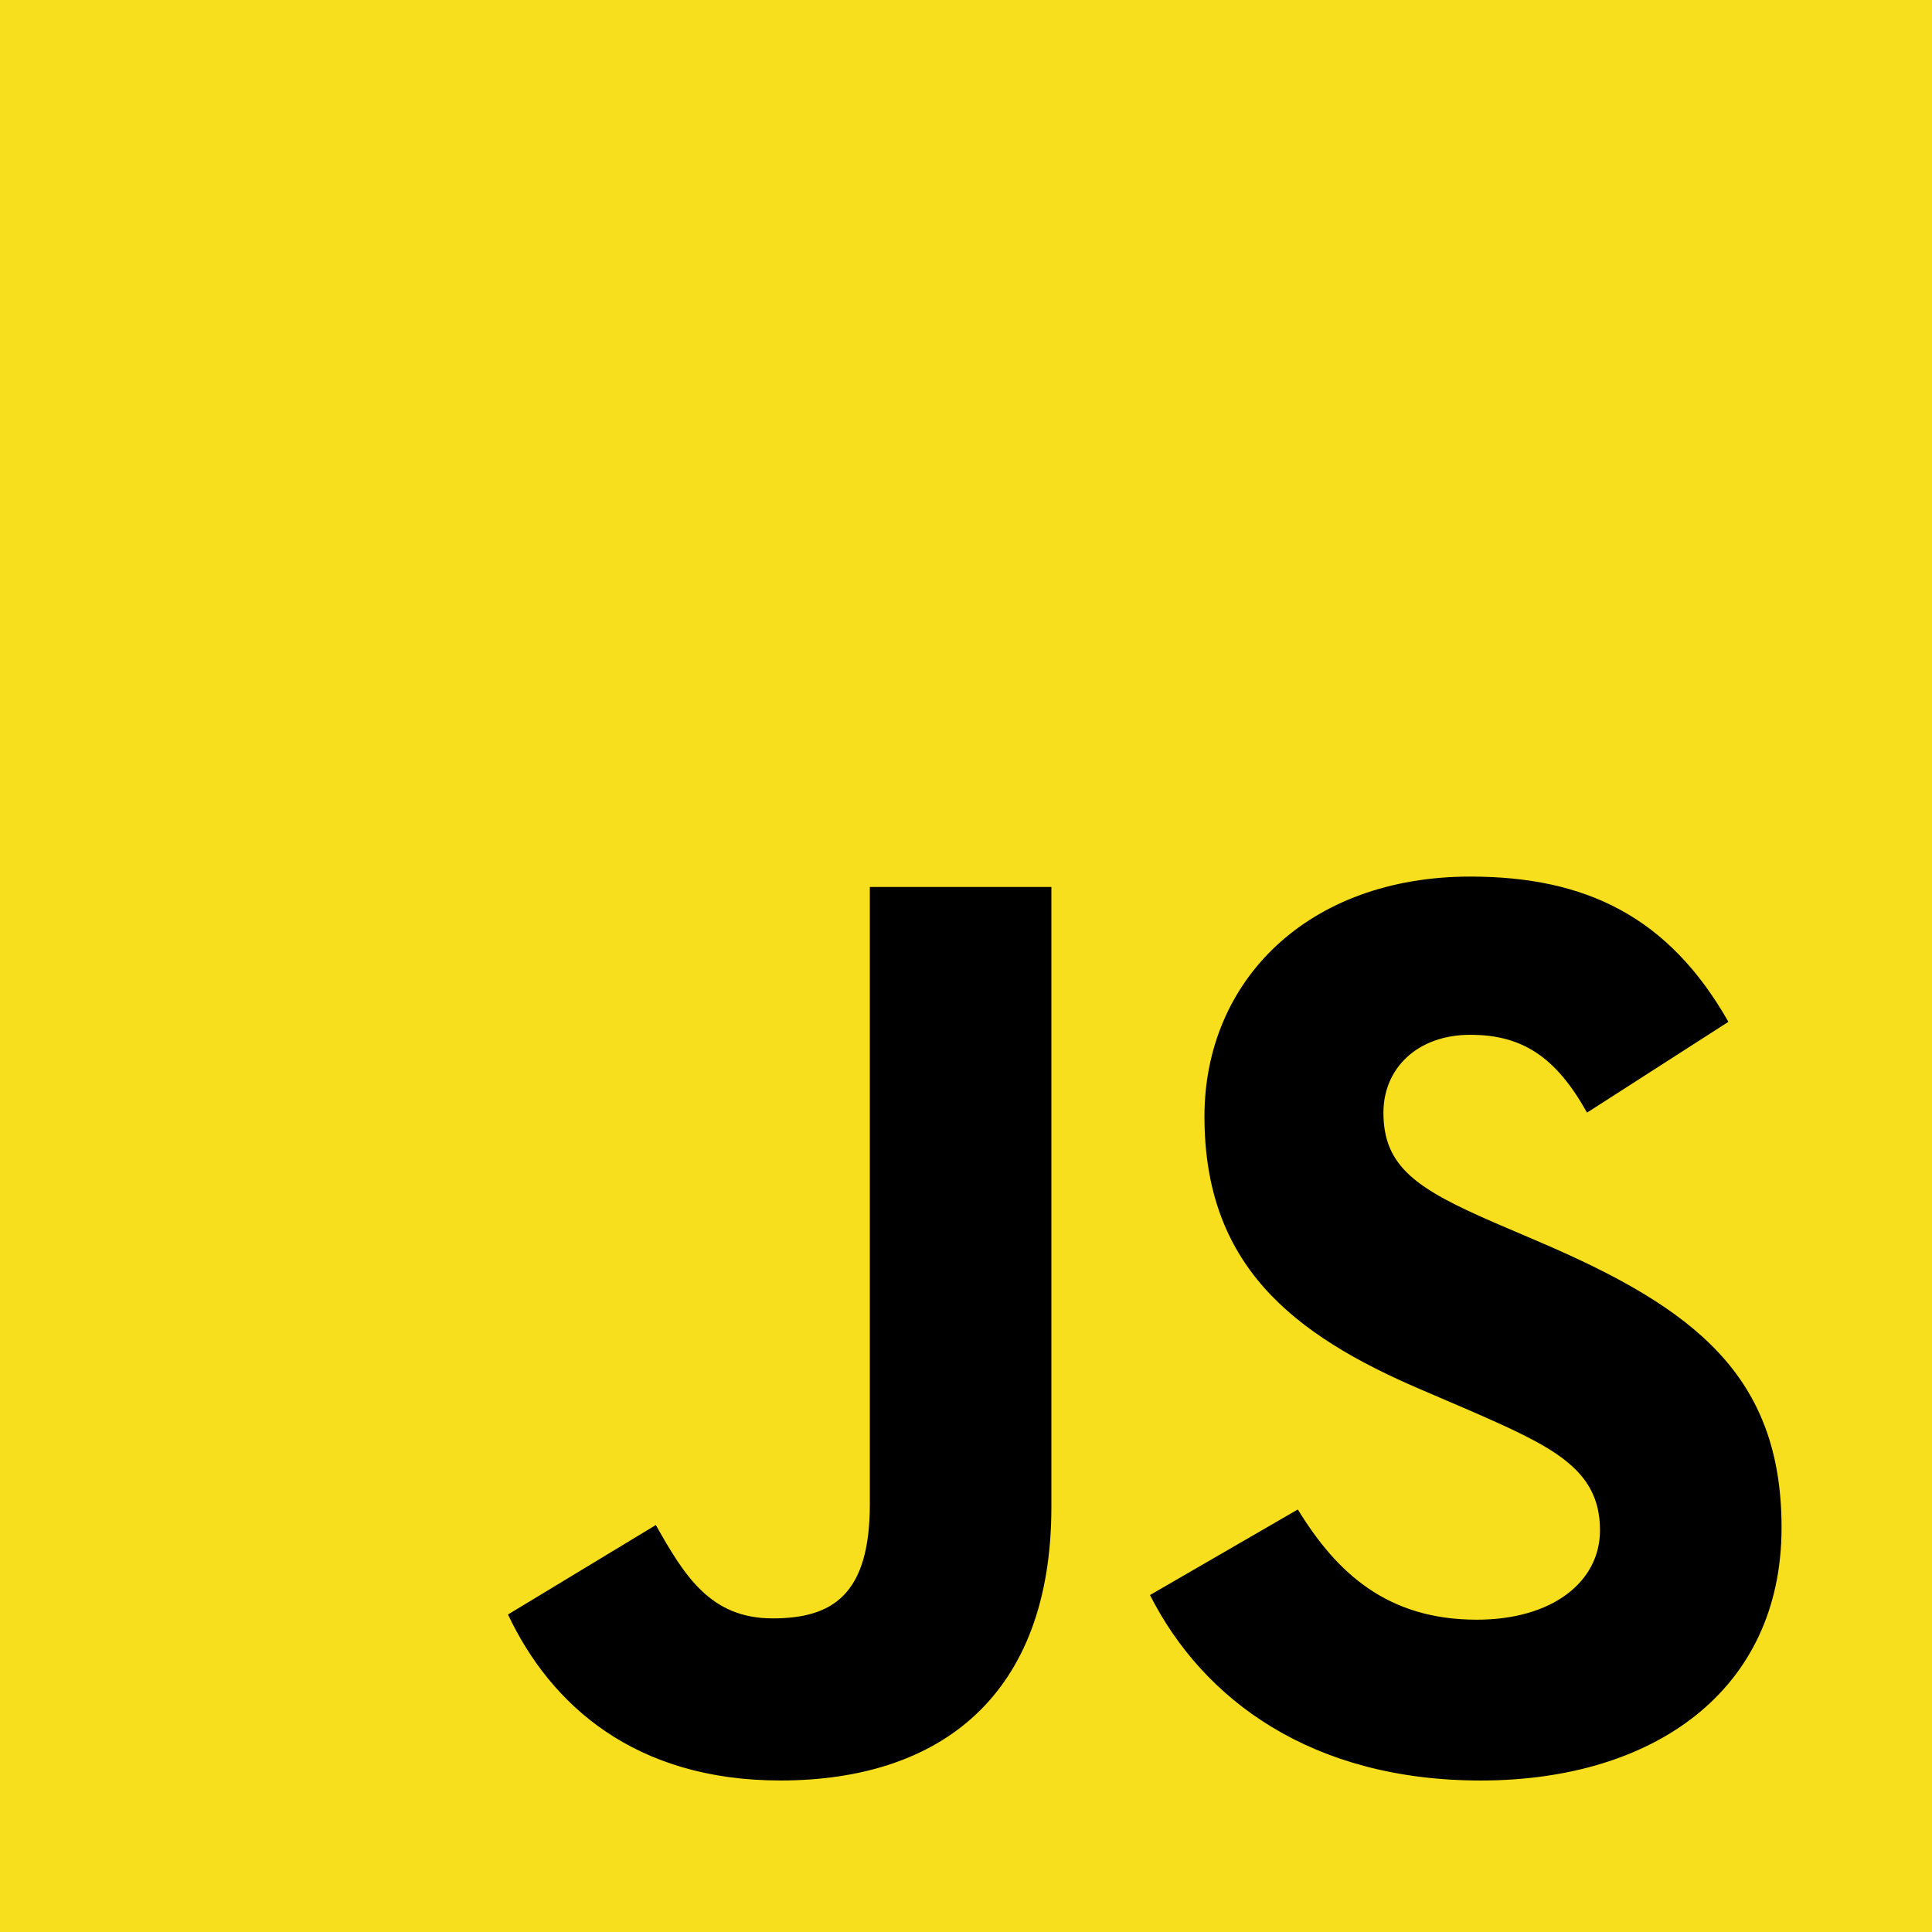
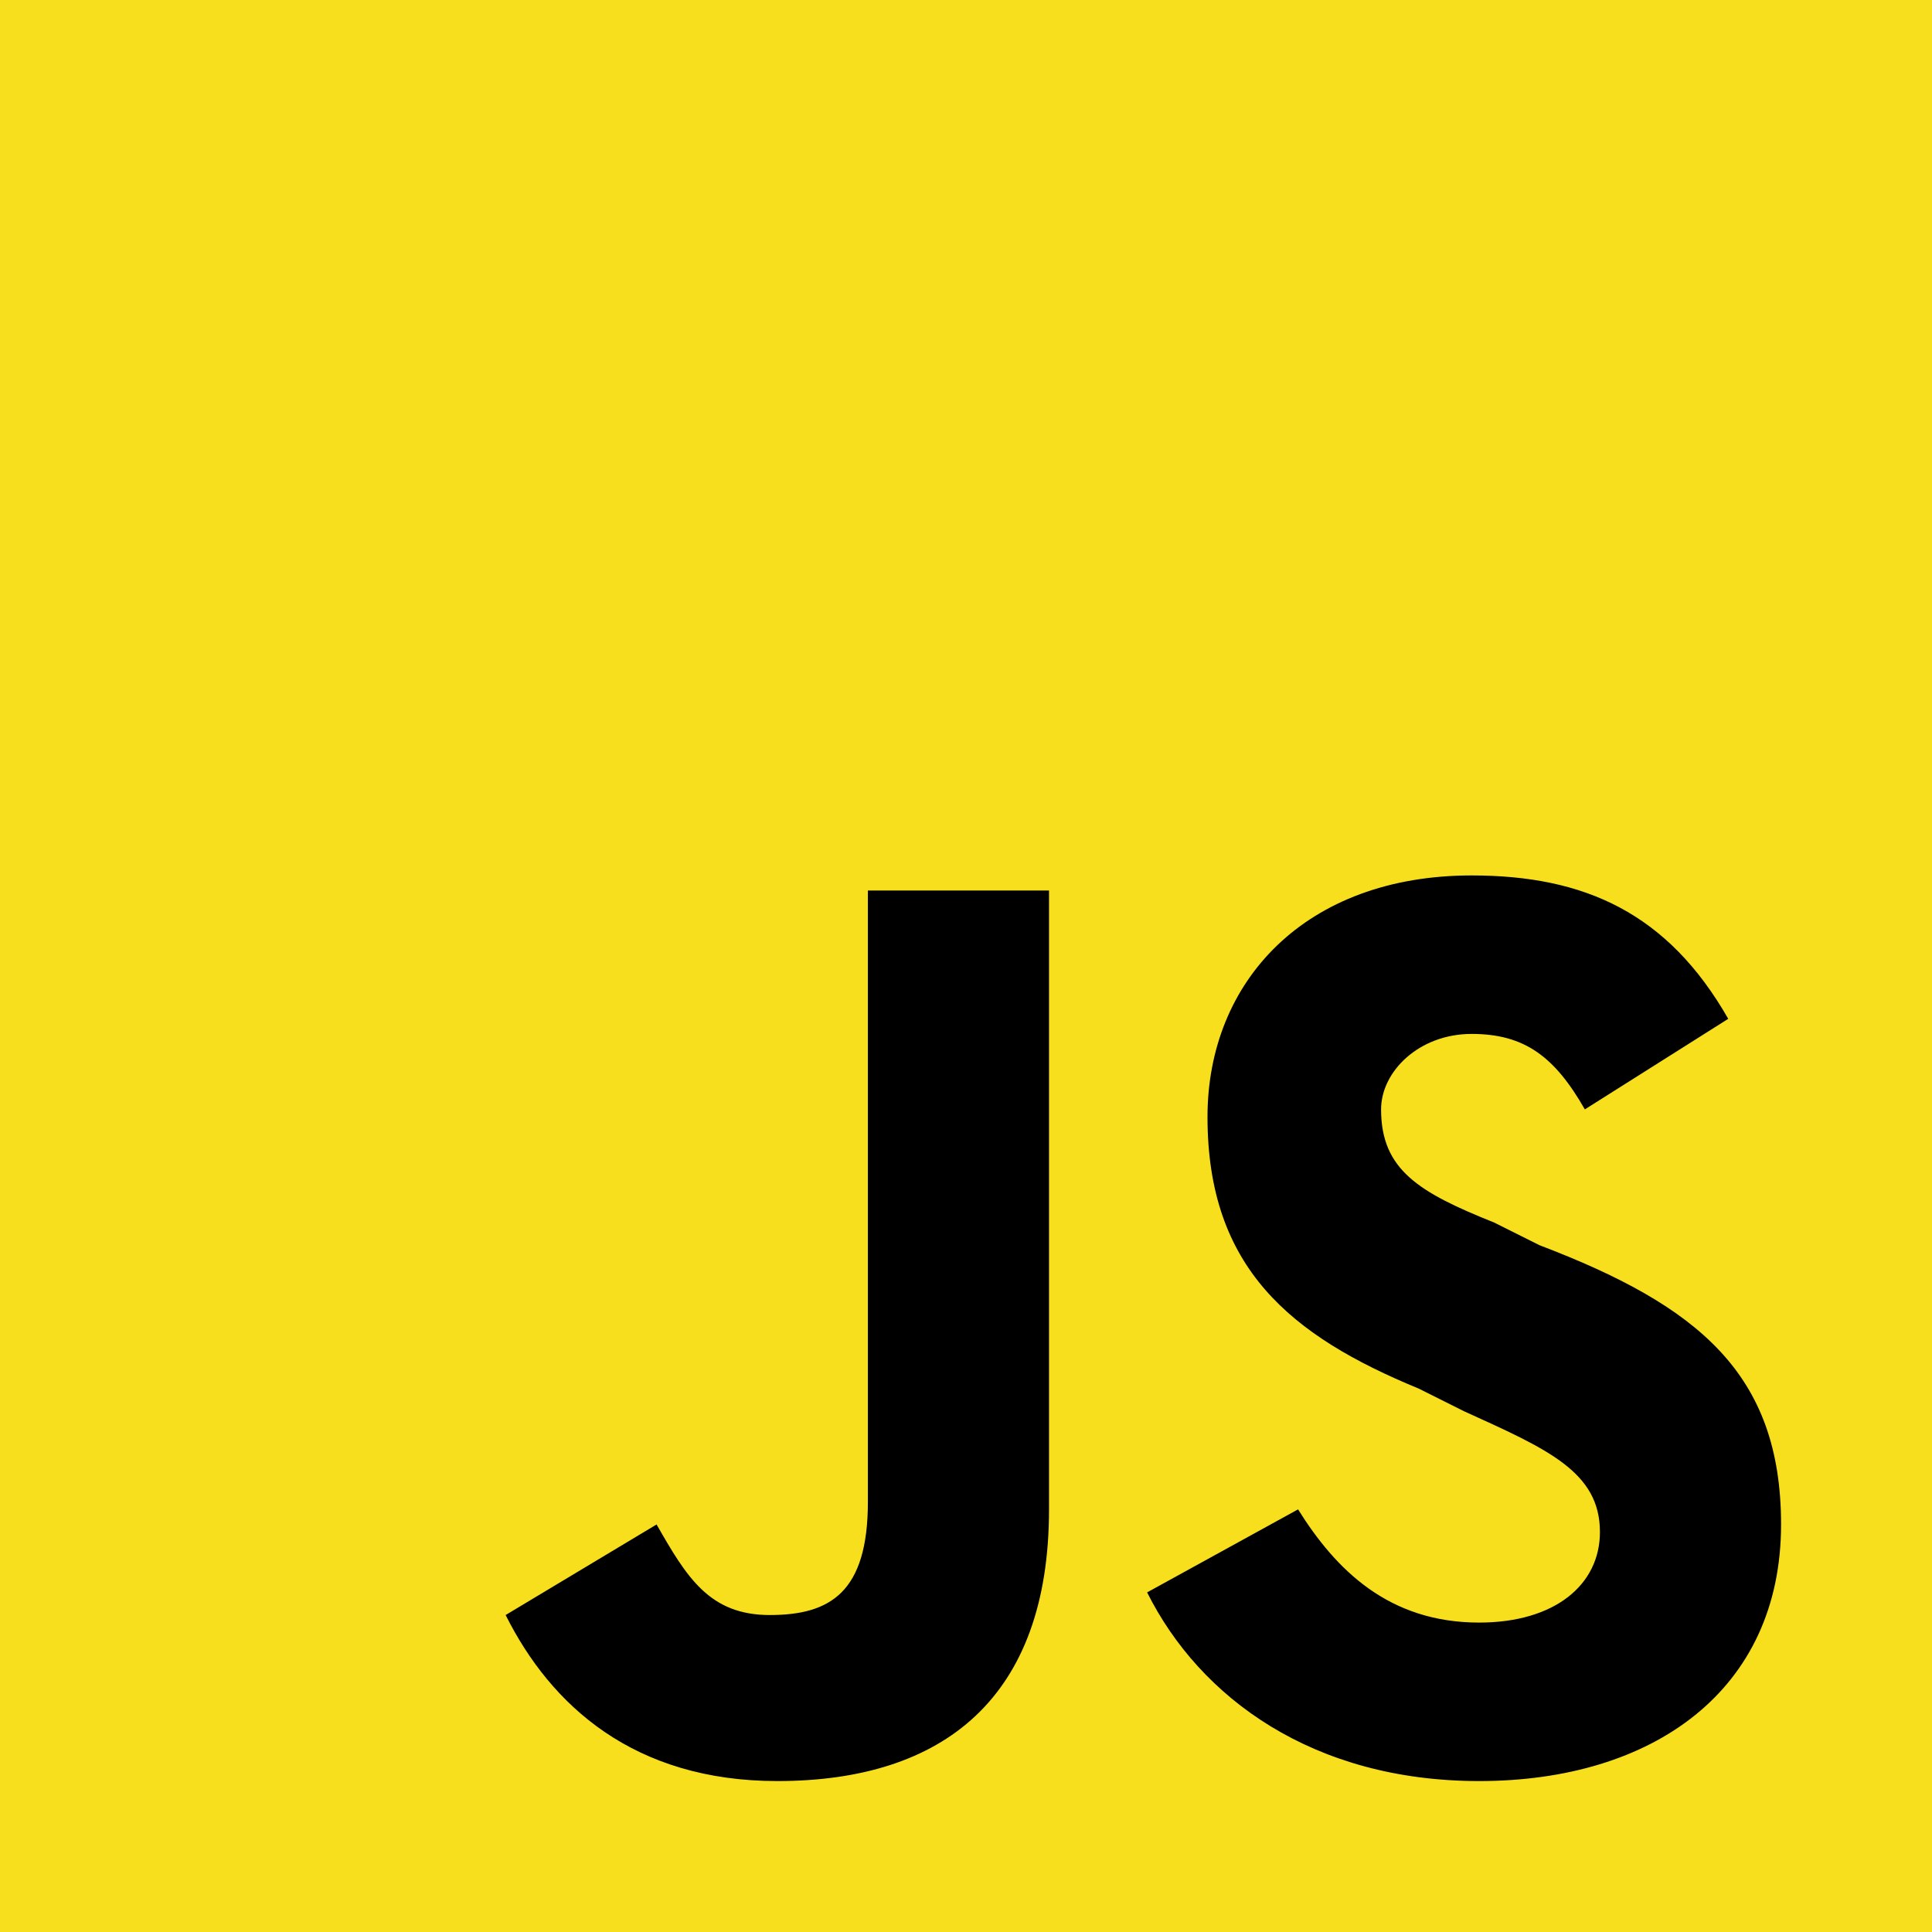
<svg xmlns="http://www.w3.org/2000/svg" preserveAspectRatio="xMinYMin meet" viewBox="0 0 256 256">
-   <path d="M0 0h256v256H0V0z" fill="#F7DF1E" />
-   <path d="m67.312 213.93 19.59-11.856c3.78 6.701 7.218 12.371 15.465 12.371 7.905 0 12.89-3.092 12.89-15.12v-81.798h24.057v82.138c0 24.917-14.606 36.259-35.916 36.259-19.245 0-30.416-9.967-36.087-21.996m85.07-2.576 19.588-11.341c5.157 8.421 11.859 14.607 23.715 14.607 9.969 0 16.325-4.984 16.325-11.858 0-8.248-6.53-11.17-17.528-15.98l-6.013-2.58c-17.357-7.387-28.87-16.667-28.87-36.257 0-18.044 13.747-31.792 35.228-31.792 15.294 0 26.292 5.328 34.196 19.247l-18.732 12.03c-4.125-7.389-8.591-10.31-15.465-10.31-7.046 0-11.514 4.468-11.514 10.31 0 7.217 4.468 10.14 14.778 14.608l6.014 2.577c20.45 8.765 31.963 17.7 31.963 37.804 0 21.654-17.012 33.51-39.867 33.51-22.339 0-36.774-10.654-43.819-24.574" />
+   <path fill="#f7df1e" d="M0 0h256v256H0V0z" />
+   <path d="m67 214 20-12c4 7 7 12 15 12s13-3 13-15v-81h24v82c0 25-14 36-36 36-19 0-30-10-36-22m85-3 20-11c5 8 12 15 24 15 10 0 16-5 16-12 0-8-7-11-18-16l-6-3c-17-7-28-16-28-36 0-18 13-32 35-32 15 0 26 5 34 19l-19 12c-4-7-8-10-15-10s-12 5-12 10c0 8 5 11 15 15l6 3c21 8 32 17 32 37 0 22-17 34-40 34-22 0-37-11-44-25" />
</svg>
